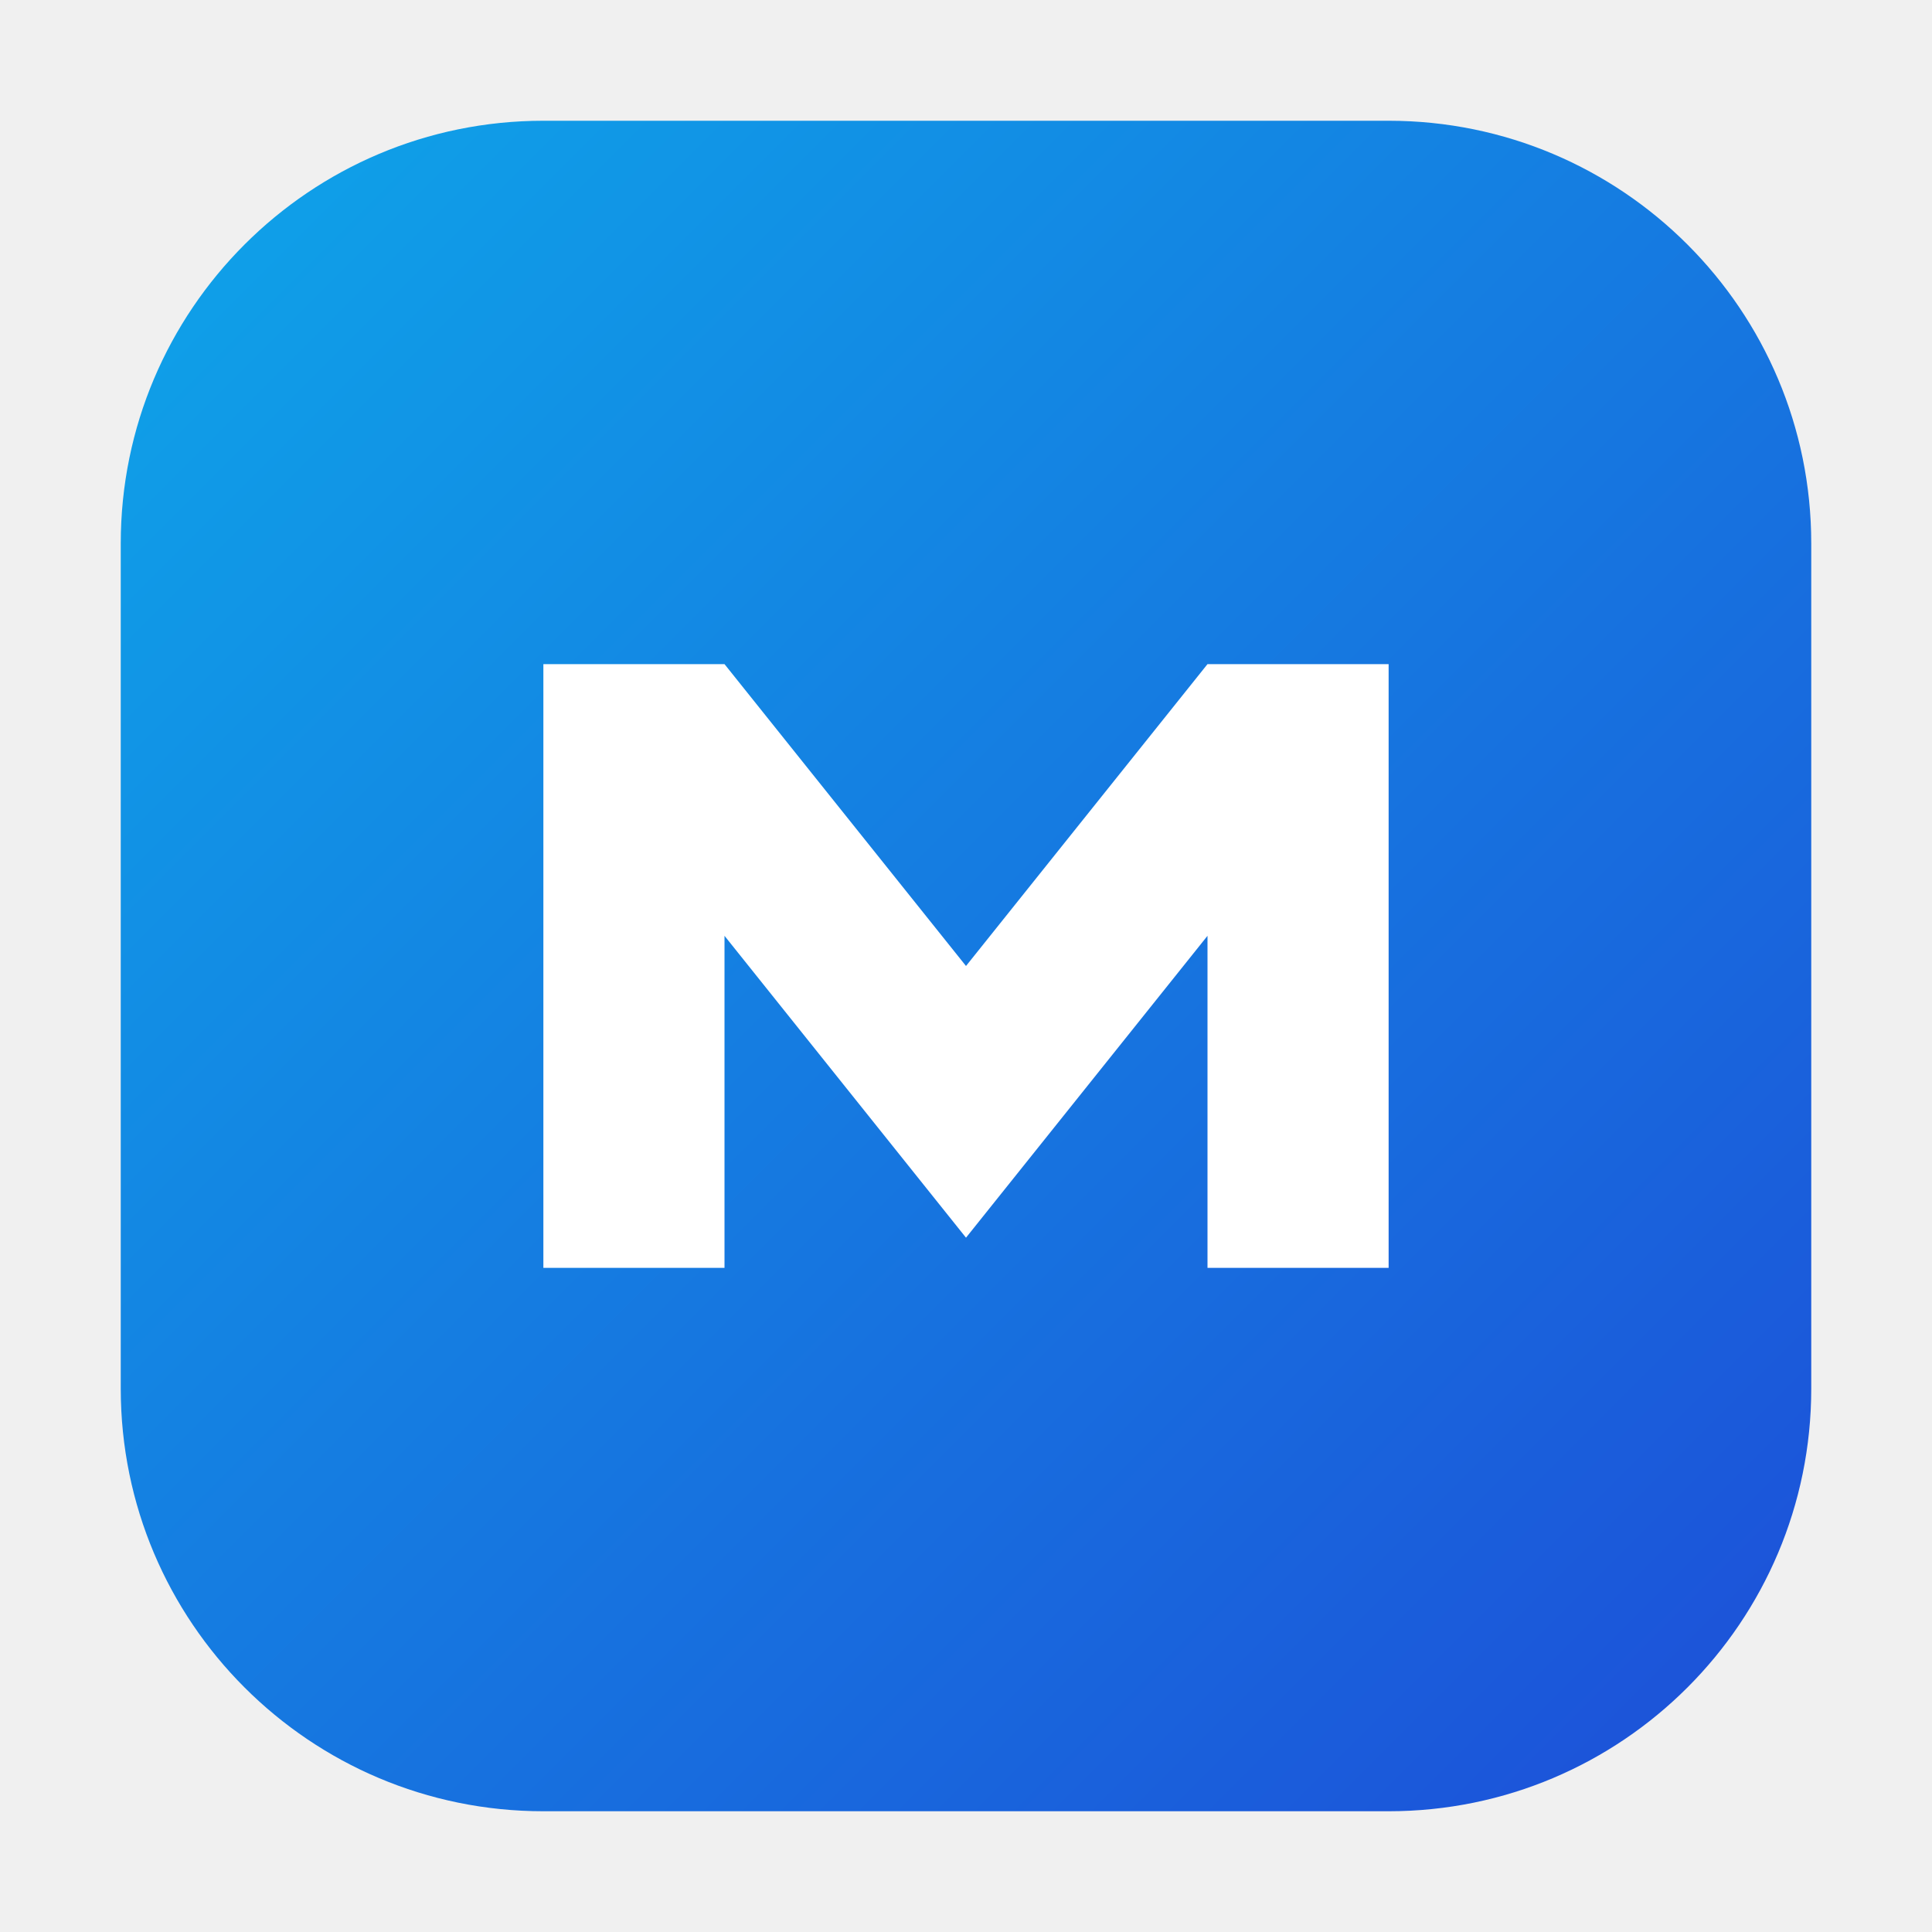
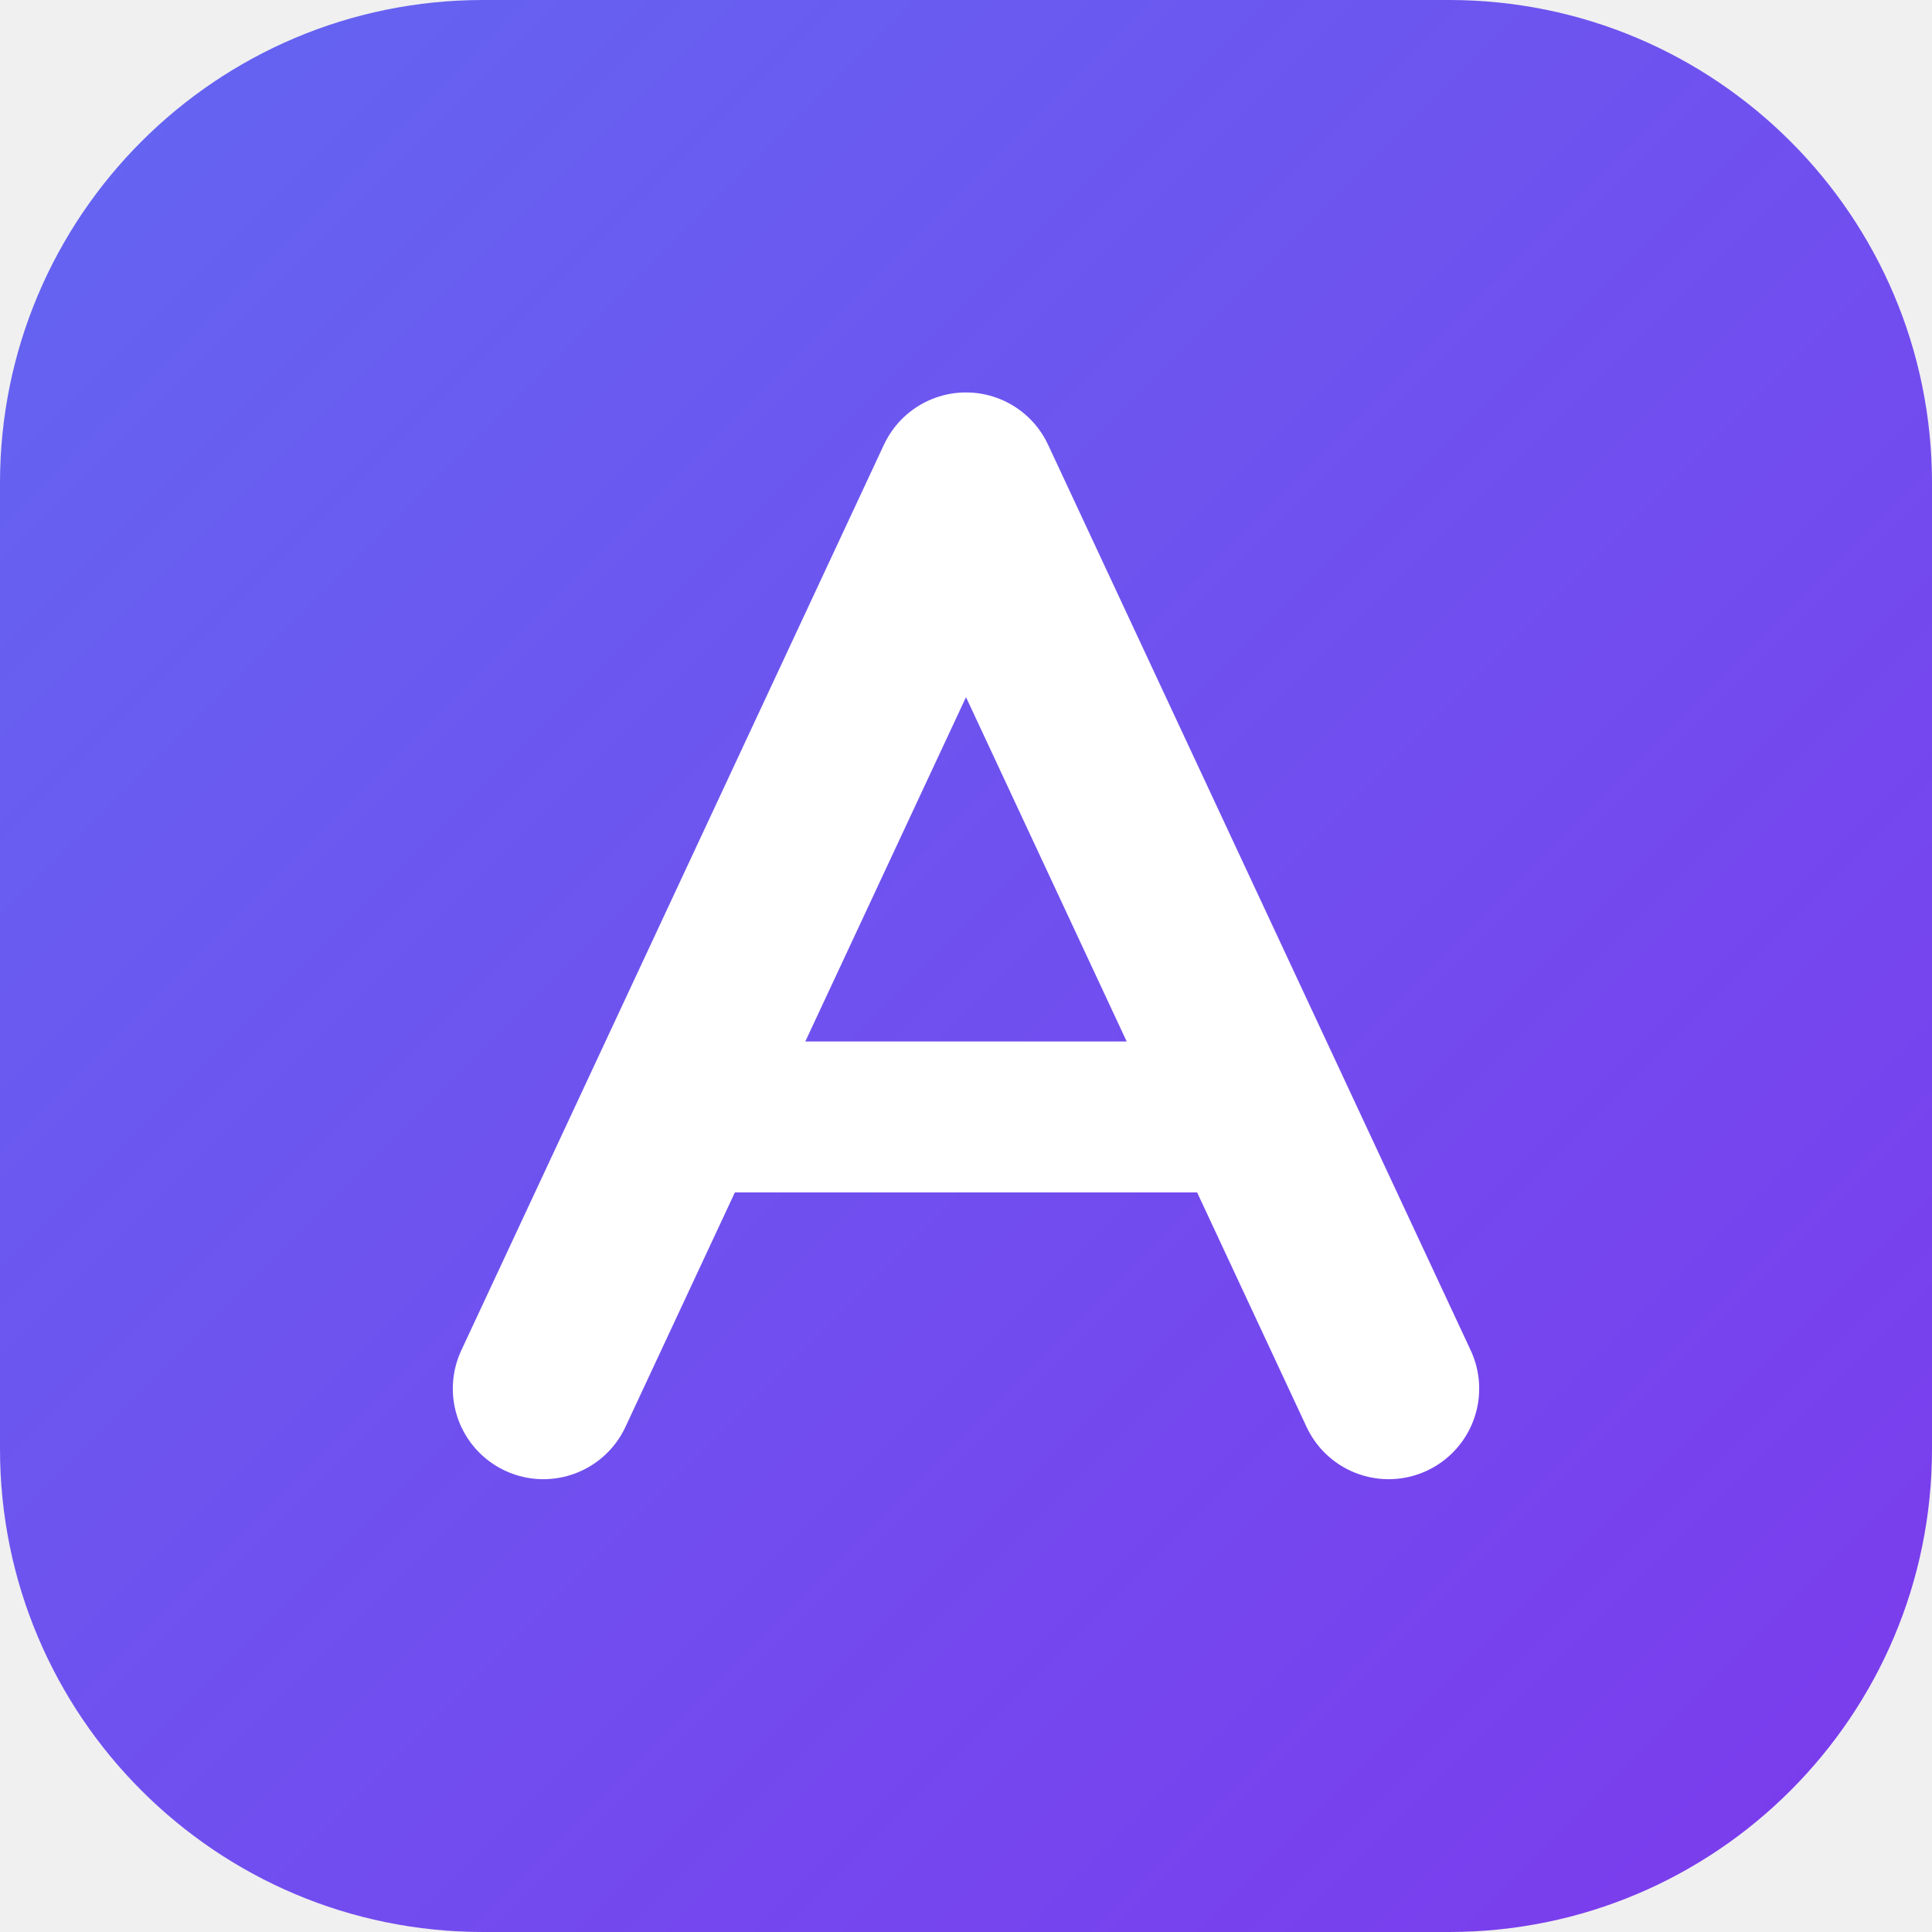
<svg xmlns="http://www.w3.org/2000/svg" viewBox="0 0 64 64">
  <defs>
-     <linearGradient id="mmGradient" x1="0" y1="0" x2="1" y2="1">
-       <stop offset="0%" stop-color="#0ea5e9" />
-       <stop offset="100%" stop-color="#1d4ed8" />
+     <linearGradient id="axGradient" x1="0" y1="0" x2="1" y2="1">
+       <stop offset="0%" stop-color="#6366f1" />
+       <stop offset="100%" stop-color="#7c3aed" />
    </linearGradient>
  </defs>
-   <rect x="4" y="4" width="56" height="56" rx="14" fill="url(#mmGradient)" />
-   <path d="M18 42V22h6l8 10 8-10h6v20h-6V31l-8 10-8-10v11z" fill="#ffffff" />
+   <rect width="64" height="64" rx="16" fill="url(#axGradient)" />
+   <path d="M18 46 L32 16 L46 46" fill="none" stroke="#fff" stroke-width="6" stroke-linecap="round" stroke-linejoin="round" />
+   <path d="M24 37 H40" fill="none" stroke="#fff" stroke-width="5" stroke-linecap="round" />
</svg>
